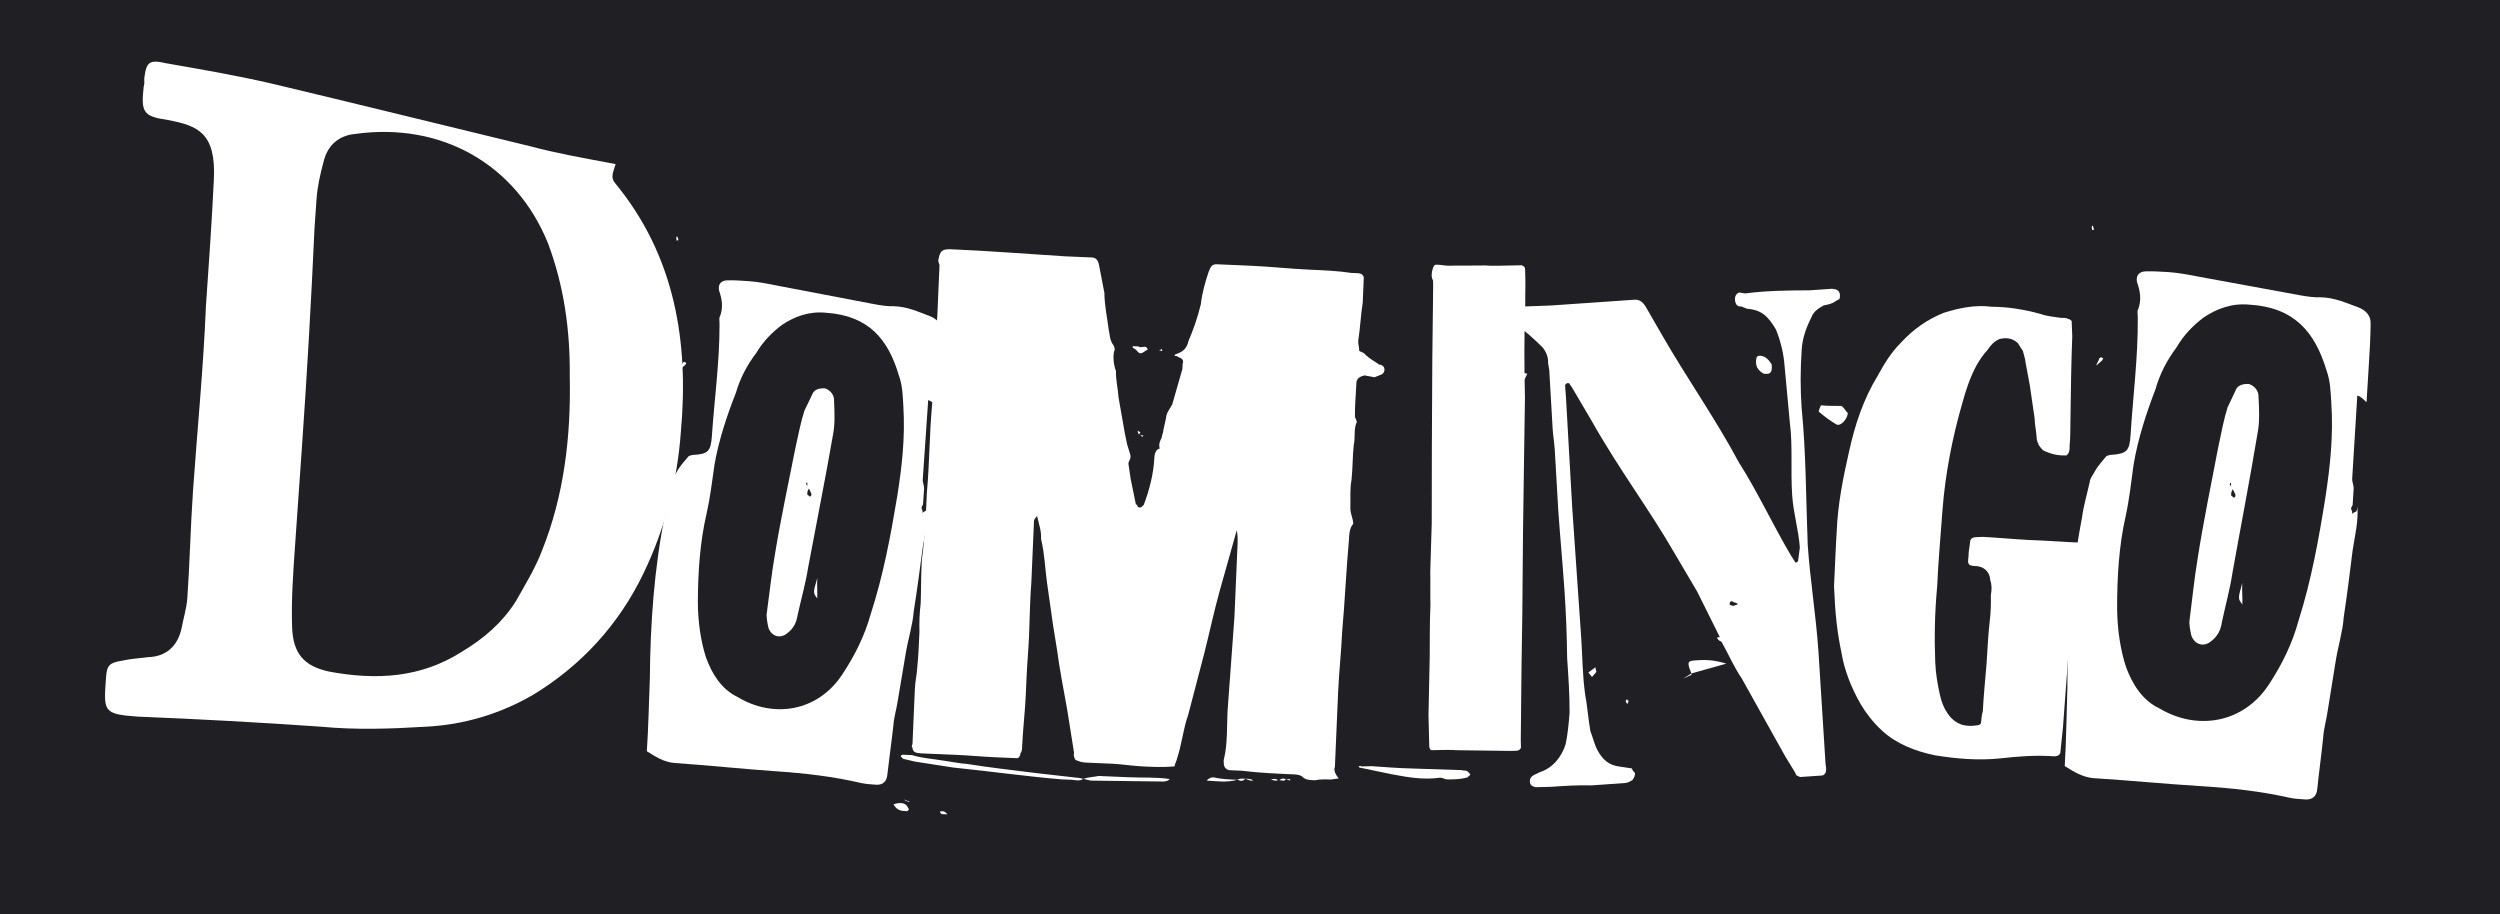
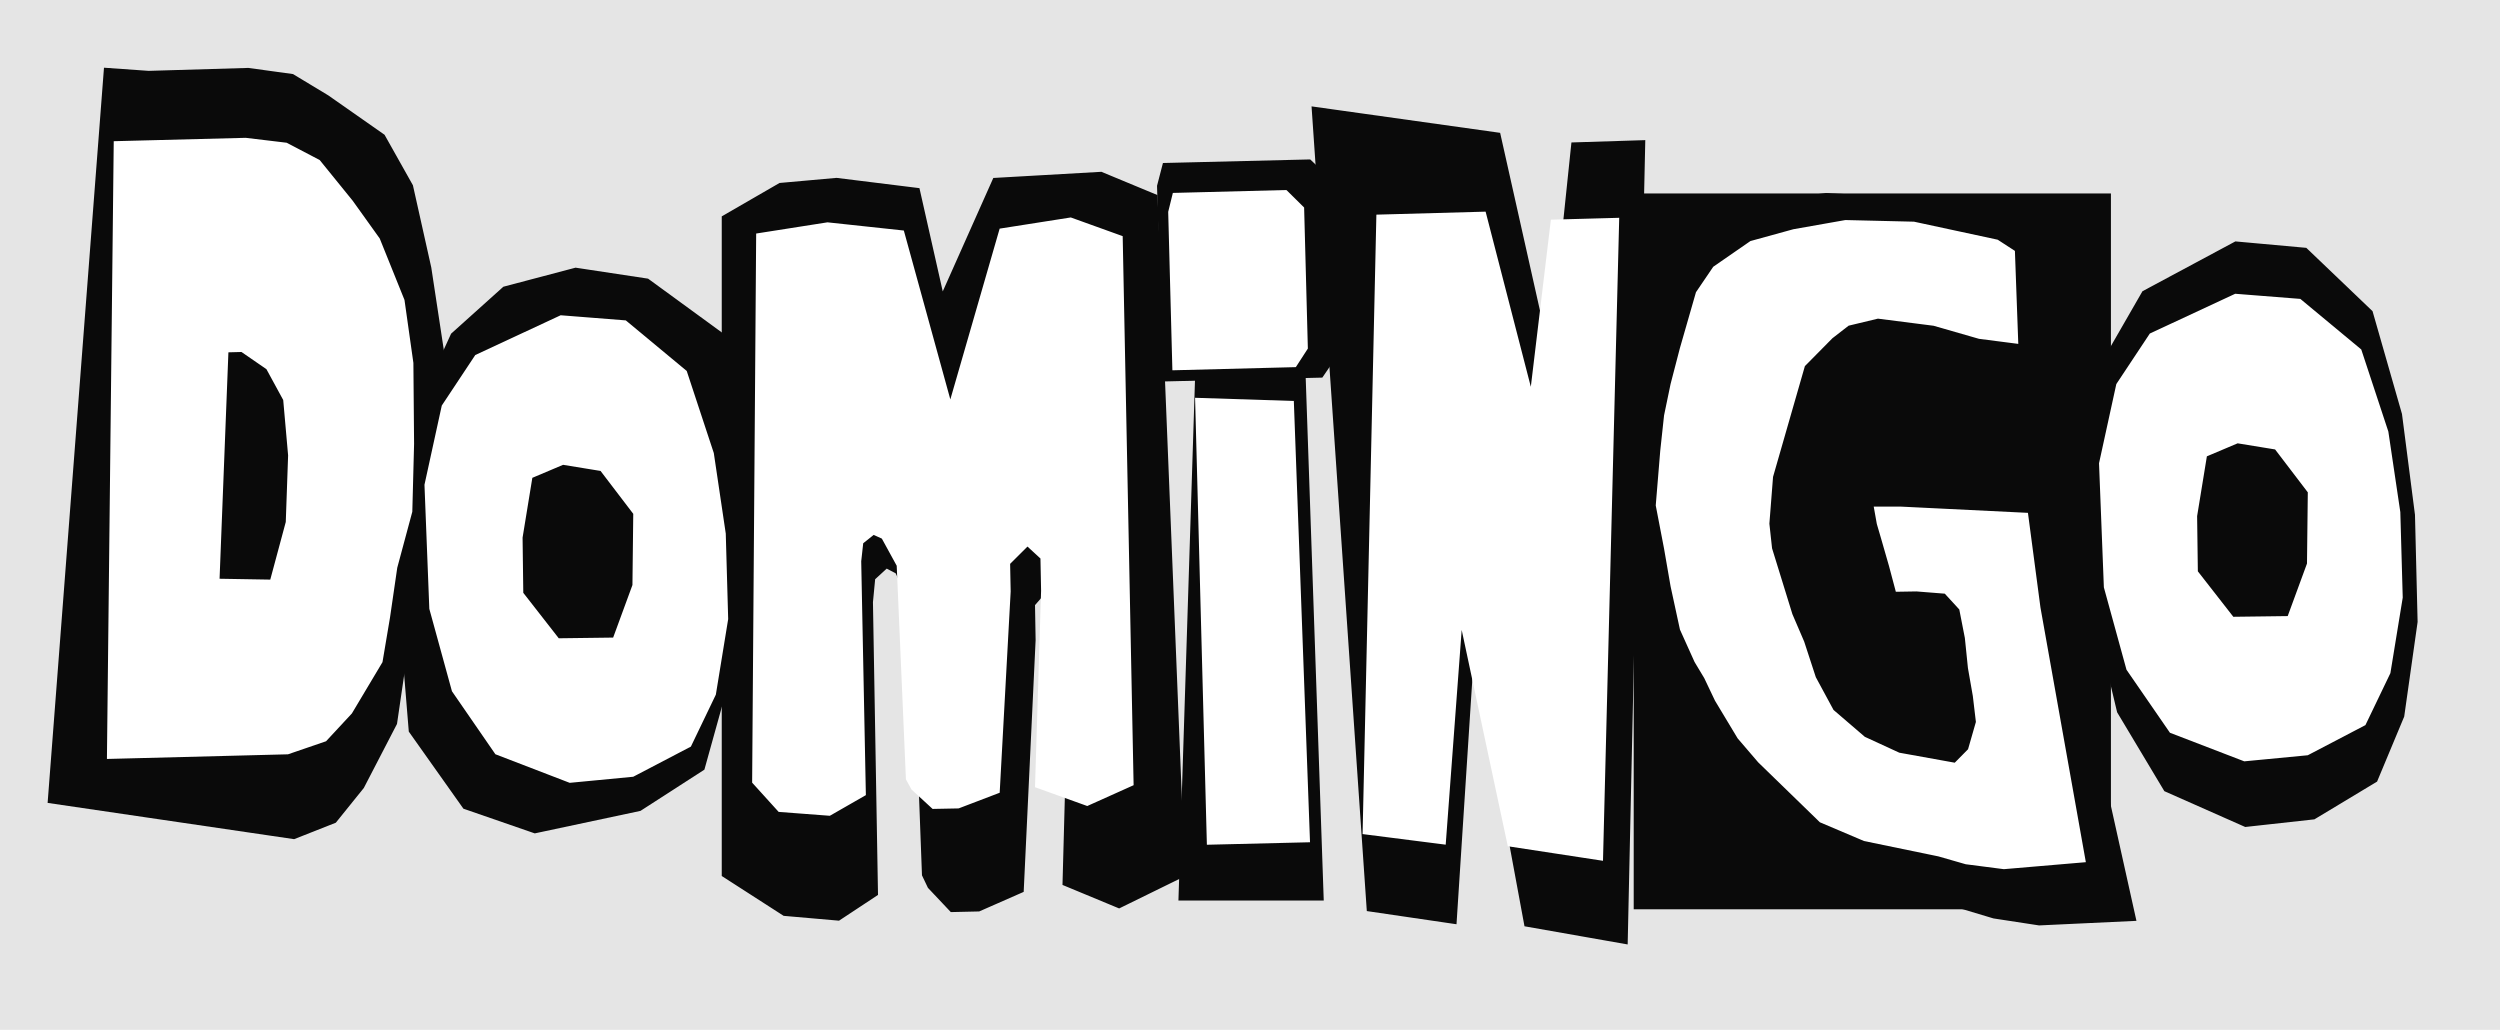
- <svg xmlns="http://www.w3.org/2000/svg" width="821" height="300" viewBox="0 0 821 300" fill="none">
-   <rect width="821" height="300" fill="#E5E5E5" />
-   <g id="8 Â· DÃ­as de la semana">
-     <path d="M-80 -2560C-80 -2561.1 -79.105 -2562 -78 -2562H2596.2C2597.3 -2562 2598.2 -2561.1 2598.2 -2560V378C2598.2 379.105 2597.3 380 2596.2 380H-78C-79.105 380 -80 379.104 -80 378V-2560Z" fill="#1F1F24" />
-     <path d="M-78 -2562V-2561H2596.2V-2562V-2563H-78V-2562ZM2598.2 -2560H2597.2V378H2598.2H2599.2V-2560H2598.2ZM2596.2 380V379H-78V380V381H2596.2V380ZM-80 378H-79V-2560H-80H-81V378H-80ZM-78 380V379C-78.552 379 -79 378.552 -79 378H-80H-81C-81 379.657 -79.657 381 -78 381V380ZM2598.2 378H2597.2C2597.2 378.552 2596.75 379 2596.2 379V380V381C2597.85 381 2599.2 379.657 2599.2 378H2598.2ZM2596.2 -2562V-2561C2596.75 -2561 2597.2 -2560.55 2597.2 -2560H2598.2H2599.2C2599.2 -2561.66 2597.85 -2563 2596.2 -2563V-2562ZM-78 -2562V-2563C-79.657 -2563 -81 -2561.66 -81 -2560H-80H-79C-79 -2560.55 -78.552 -2561 -78 -2561V-2562Z" fill="black" fill-opacity="0.1" />
-     <g id="dia/es/domingo">
-       <path id="D" d="M54.618 20.786C49.014 19.495 48.056 20.327 47.383 25.675C47.32 26.57 47.556 27.486 47.195 28.36C46.313 36.69 46.805 38.223 55.115 39.404C64.874 41.285 71.013 43.513 70.227 59.044C69.566 72.785 68.585 86.804 67.626 100.525C66.804 120.849 64.789 141.09 63.392 161.074C62.558 173.005 62.341 184.679 61.527 196.312C61.277 199.891 60.132 203.407 59.625 206.369C58.313 212.272 54.483 215.601 48.775 215.801C45.75 216.189 43.045 216.3 40 216.986C36.059 217.61 35.102 218.442 34.831 222.32C34.038 233.654 33.678 234.528 45.31 235.341C65.634 236.163 85.639 237.262 105.325 238.639C116.937 239.751 128.355 239.35 139.793 238.651C152.425 238.036 164.371 234.375 174.992 228.224C190.954 218.55 203.29 205.026 211.36 188.206C218.368 173.709 222.477 157.811 223.603 141.704C226.265 112.217 221.642 84.019 202.029 60.168C200.365 58.253 201.385 56.526 202.169 53.883C192.111 51.981 183.226 50.461 174.105 48.024C146.102 41.27 117.525 34.177 88.926 27.381C77.717 24.799 66.168 22.793 54.618 20.786ZM116.538 43.999C144.993 39.994 169.491 53.996 179.968 79.906C185.272 94.064 187.254 108.59 187.106 123.566C187.54 143.079 185.268 162.702 178.01 180.778C175.803 186.618 172.424 192.077 169.343 197.556C164.965 204.444 158.902 209.715 151.708 214.007C138.214 222.655 123.474 223.423 108.089 220.549C99.821 218.771 96.214 214.623 95.924 205.91C95.635 197.198 96.239 188.548 96.886 179.302L99.138 147.088C100.828 122.928 102.198 99.046 103.291 74.844L103.959 65.299C104.23 61.422 105.118 57.288 106.326 52.876C107.575 47.868 111.107 44.518 116.538 43.999Z" fill="white" />
-       <path id="O" d="M222.296 77.53C222.266 77.96 222.051 77.946 222.051 77.946C222.036 78.161 222.222 78.606 222.192 79.036C222.192 79.036 222.637 78.85 222.852 78.865C222.652 78.635 222.696 77.99 222.296 77.53ZM245.915 92.332C243.549 92.17 240.968 91.993 238.802 92.06C236.637 92.128 235.673 93.574 236.186 95.554C237.084 98.209 237.552 100.834 236.485 103.786C236.011 104.402 236.353 105.722 236.294 106.582C236.313 118.901 234.612 131.101 233.786 143.145C233.431 148.307 232.512 149.109 227.521 149.414C227.091 149.385 226.416 149.771 226.201 149.756C224.793 151.388 223.384 153.02 222.65 154.267C221.902 155.728 220.968 156.744 220.894 157.82C219.969 161.862 218.857 165.459 218.406 168.886C214.801 186.79 213.547 205.071 213.413 222.782C213.067 230.969 212.966 238.742 212.42 246.699C215.113 248.397 218.006 250.324 221.663 250.575C232.631 251.327 243.786 252.524 254.755 253.277C264.433 253.941 273.652 255.005 282.797 257.145C284.288 257.464 286.009 257.582 287.729 257.7C289.665 257.832 291.244 256.86 291.421 254.279C291.991 249.132 292.804 243.57 293.388 238.208C293.565 235.627 294.402 232.875 294.794 230.309L297.347 215.141C298.117 210.224 299.761 205.151 300.057 200.849C301.189 193.796 302.106 186.728 303.008 179.875C303.763 175.173 304.933 170.715 304.597 166.154L304.612 165.939C304.583 166.369 304.538 167.015 304.279 167.645C303.834 167.831 303.389 168.016 302.929 168.417C302.974 167.772 302.988 167.556 302.603 166.882C302.647 166.237 303.107 165.836 303.121 165.621C303.254 163.685 303.357 162.18 303.49 160.244L303.461 160.674C303.549 159.384 302.963 158.479 303.037 157.404L304.822 131.379C306.298 131.913 306.884 132.817 307.7 133.521L308.526 121.477C308.807 117.391 309.072 113.519 309.152 109.203C309.329 106.622 307.942 104.798 305.205 103.746C301.622 102.42 297.854 100.649 293.538 100.569C291.587 100.651 289.236 100.274 287.315 99.926L255.534 93.856C252.337 93.205 248.926 92.538 245.915 92.332ZM271.349 102.72C285.329 103.679 291.71 111.464 295.215 123.373C296.484 126.918 296.463 130.374 296.672 133.629C297.269 143.826 296.19 153.26 294.666 162.88C292.461 176.126 290.07 188.928 285.958 201.611C283.951 208.82 280.698 215.296 276.599 221.497C268.401 233.9 253.784 235.923 242.168 228.86C236.939 226.34 233.822 221.372 231.825 215.833C230.043 210.309 229.195 203.768 229.178 197.716C229.211 187.778 229.89 177.885 232.03 168.74C233.274 163.207 233.843 158.06 234.657 152.497C236.063 144.598 238.53 136.988 241.671 128.992C243.086 124.119 245.317 119.95 248.408 115.841C250.609 112.102 253.626 109.068 256.814 106.693C260.892 103.948 265.772 102.122 271.349 102.72ZM224.855 118.979C224.884 118.549 224.195 119.15 224.195 119.15C223.921 119.995 223.446 120.611 223.172 121.457L225.011 119.854C225.485 119.238 225.5 119.023 224.855 118.979ZM270.943 127.543C269.007 127.41 267.242 127.937 266.694 129.628L264.174 134.858C263.078 138.24 262.108 142.927 261.153 147.4C258.836 159.126 256.304 170.837 254.432 182.377C253.359 188.57 252.716 194.793 251.858 201.001C251.54 202.491 252.038 204.686 252.364 206.221C253.463 209.106 256.23 209.728 258.283 208.14C260.552 206.567 261.56 204.475 261.952 201.909C263.196 196.376 264.625 191.288 265.395 186.371C268.133 171.648 271.072 157.156 273.581 142.634C274.233 139.437 274.083 135.321 273.903 131.635C274.036 129.7 272.634 128.091 270.943 127.543ZM264.688 158.879C264.947 158.248 265.162 158.263 265.118 158.908C265.074 159.553 265.059 159.769 265.259 159.998C265.059 159.769 265.074 159.553 264.888 159.109C264.673 159.094 264.688 158.879 264.688 158.879ZM266.417 162.023C266.602 162.468 266.343 163.098 265.913 163.068L265.097 162.364C265.156 161.504 265.185 161.074 265.66 160.458L266.417 162.023ZM268.4 189.818C266.985 194.691 266.985 194.691 268.373 196.515C268.491 194.794 268.237 192.184 268.4 189.818Z" fill="white" />
-       <path id="M" d="M452.961 119.747C451.6 118.752 449.994 117.981 448.419 116.509C447.982 115.788 447.281 115.758 446.366 115.25C446.417 114.082 445.99 113.127 446.04 111.959C446.688 107.773 446.869 103.568 447.517 99.382L447.859 91.438C447.91 90.27 446.995 89.762 445.827 89.712L443.724 89.621C439.538 88.973 434.865 88.772 430.893 88.601C423.65 88.29 417.362 87.551 410.352 87.249L399.838 86.797C398.203 86.726 397.715 87.174 396.924 89.246C395.848 92.477 394.753 96.175 394.358 99.904C393.223 104.536 391.894 108.225 390.331 111.903C389.753 114.453 388.534 115.571 385.924 116.395L385.67 116.852C386.371 116.882 386.371 116.882 387.286 117.39C387.977 117.653 388.891 118.161 388.364 119.543L388.293 121.178L384.987 132.74C384.469 133.888 382.997 135.463 382.916 137.333L382.045 141.274C382.004 142.209 381.497 143.124 381.467 143.824C380.959 144.739 380.442 145.887 380.849 147.309C379.67 147.492 379.143 148.874 379.072 150.51C378.861 155.416 377.452 160.974 375.605 165.81L375.117 166.257C374.62 166.938 373.695 166.664 373.482 166.187C373.502 165.72 373.502 165.72 373.035 165.699L371.294 157.198L370.57 152.251C370.611 151.316 371.575 150.655 371.168 149.233L370.141 145.912L369.367 142.133L367.3 130.34C367.177 127.76 366.373 124.682 366.493 121.879C365.649 119.736 365.526 117.155 365.83 115.53C366.338 114.615 365.901 113.894 365.687 113.417C364.356 111.721 364.446 109.618 364.049 107.963C363.529 103.727 362.735 100.416 362.683 96.2L360.962 87.231C360.585 85.108 359.671 84.6 358.502 84.55L349.624 84.168C337.484 83.411 325.121 82.411 312.503 81.868C309.232 81.728 308.735 82.408 308.137 85.426C308.097 86.36 308.554 86.614 308.534 87.081L307.81 103.904C307.72 106.007 307.162 108.09 307.071 110.193C306.75 117.669 306.895 125.166 306.086 133.09C305.206 142.65 305.262 152.249 304.382 161.809C304.05 169.519 303.749 176.529 302.736 183.742L302.615 186.546C302.434 190.751 302.507 194.5 302.346 198.238C301.982 201.266 301.861 204.069 301.944 207.584C301.773 211.556 301.602 215.528 301.198 219.49C301.107 221.593 300.549 223.676 300.439 226.246L299.665 244.237C299.645 244.704 299.157 245.151 299.614 245.405C299.594 245.872 300.021 246.827 300.255 246.837C300.702 247.325 302.104 247.385 302.338 247.395L314.488 247.918C318.226 248.079 322.889 248.513 326.627 248.674L333.87 248.986C334.571 249.016 335.069 248.335 335.109 247.401C335.607 246.72 335.627 246.253 335.687 244.851C335.918 239.477 336.637 233.656 336.888 227.814L337.119 222.44C337.3 218.235 337.755 213.105 337.926 209.132C338.198 202.824 338.205 197.206 338.7 191.141L339.565 171.048C339.585 170.58 340.072 170.133 340.57 169.452C341.364 172.764 341.994 174.429 341.884 176.999C343.075 181.966 343.127 186.182 343.841 191.363L345.818 205.259L347.111 213.273C347.998 219.865 349.149 225.767 350.472 233.081L352.683 246.986L352.633 248.155C353.04 249.577 353.04 249.577 353.964 249.851C355.112 250.368 356.047 250.408 357.215 250.459L365.159 250.8C368.43 250.941 372.149 251.569 375.887 251.73C378.925 251.861 382.196 252.002 385.721 251.685C385.751 250.984 386.512 249.613 386.532 249.145C388.145 244.299 388.6 239.169 390.193 234.79L395.517 214.42C397.21 207.704 398.68 200.745 400.617 193.806L406.145 174.147C406.532 176.036 406.461 177.671 406.391 179.307L405.386 202.672L403.114 233.707C402.903 238.614 403.119 244.475 401.983 249.108C401.719 249.799 401.933 250.276 401.913 250.743C401.862 251.912 402.757 252.886 403.925 252.937L407.663 253.098C413.718 253.826 419.092 254.058 424.933 254.309C425.401 254.329 426.569 254.379 427.483 254.887C428.601 256.105 429.77 256.156 431.872 256.246C433.528 255.849 435.397 255.93 437.033 256L439.623 255.643C438.739 254.435 437.854 253.226 438.382 251.845L438.493 249.274L439.438 227.311C439.709 221.003 440.488 213.78 440.75 207.705C441.649 197.678 442.102 187.164 443.001 177.137C443.072 175.501 443.162 173.399 444.391 172.047C444.461 170.411 443.363 168.726 443.454 166.623C443.574 163.819 443.238 160.761 443.846 157.51C444.24 153.782 444.157 150.267 444.572 146.072C445.14 143.755 444.529 141.622 445.341 139.082C445.828 138.635 445.391 137.914 444.964 136.959C444.891 133.211 445.266 129.95 445.447 125.744C445.507 124.342 446.472 123.682 448.127 123.285L451.378 123.893L453.522 123.049C455.187 122.418 455.064 119.838 452.961 119.747ZM376.385 115.048C376.385 115.048 376.852 115.068 376.862 114.834C376.882 114.367 376.435 113.88 375.968 113.859C375.734 113.849 374.312 114.256 373.865 113.769L371.996 113.689L371.975 114.156L373.114 114.907C374.221 116.359 374.689 116.379 376.385 115.048ZM381.525 115.269L381.769 115.045C381.535 115.035 381.555 114.568 381.555 114.568C381.555 114.568 381.068 115.015 380.6 114.995L381.525 115.269ZM374.528 141.887C374.528 141.887 374.06 141.867 373.613 141.38C373.573 142.314 374.04 142.334 374.02 142.802L374.528 141.887ZM374.487 142.822L375.158 143.553C375.178 143.086 375.645 143.106 375.645 143.106L374.487 142.822ZM341.146 253.981C332.765 252.918 325.308 252.129 317.404 250.852C315.302 250.762 312.752 250.184 310.191 249.84C306.473 249.212 303.202 249.071 299.504 247.975L296.466 247.845C296.233 247.835 295.745 248.282 295.745 248.282C296.193 248.769 296.406 249.247 296.873 249.267L300.582 250.128L313.138 252.073C325.258 253.297 336.89 254.968 348.553 255.938L351.824 256.079C353.226 256.139 354.374 256.657 355.816 255.782C355.348 255.762 354.891 255.508 354.424 255.488L341.146 253.981ZM420.17 256.211C421.105 256.251 421.785 256.748 422.293 255.834C421.826 255.814 421.145 255.316 420.17 256.211ZM422.293 255.834L423.675 256.361L423.695 255.894L422.293 255.834ZM417.366 256.09C418.067 256.12 418.982 256.628 419.703 256.191C419.022 255.693 418.087 255.653 417.366 256.09ZM396.287 256.353C399.558 256.494 402.576 257.092 406.364 256.085C403.561 255.964 400.991 255.854 398.441 255.276C397.74 255.245 396.785 255.673 396.287 256.353ZM408.955 255.728C408.02 255.688 406.852 255.638 406.364 256.085C407.289 256.359 407.97 256.856 408.955 255.728ZM411.505 256.306C411.058 255.819 410.123 255.778 408.955 255.728C410.103 256.246 411.027 256.519 411.505 256.306ZM360.773 254.825C359.117 255.222 357.481 255.152 355.816 255.782L358.132 256.35L381.294 256.645C381.995 256.675 383.396 256.735 384.138 255.831C379.718 255.172 375.493 255.459 370.352 255.237L360.773 254.825ZM298.373 263.376L298.85 263.163L298.383 263.142C297.916 263.122 297.702 262.645 296.768 262.605L298.373 263.376ZM298.283 265.479C297.652 263.813 296.27 263.286 293.426 264.1C294.504 266.253 296.139 266.323 297.775 266.393C298.242 266.414 298.75 265.499 298.283 265.479ZM308.777 266.399L308.757 266.866C309.204 267.353 309.204 267.353 309.437 267.363L310.839 267.424C311.307 267.444 310.859 266.956 309.945 266.449L308.777 266.399Z" fill="white" />
-       <path id="I" d="M471.57 86.926C471.137 86.937 470.715 87.38 470.519 88.252C470.118 89.561 469.933 90.865 470.615 92.148L470.652 93.663L470.373 117.71L470.221 146.953L470.179 171.861L469.699 187.683C469.784 191.146 469.657 194.831 469.758 198.944C469.462 204.582 469.6 210.21 469.516 215.627L469.12 234.912L469.364 244.869C469.385 245.735 469.617 246.379 470.266 246.363L471.349 246.337C473.73 246.279 476.111 246.22 478.713 246.373L496.046 246.6L497.994 246.552C498.86 246.531 499.493 245.866 499.482 245.433L499.424 243.052L499.677 217.922L499.93 201.672L500.15 175.244L500.466 152.711L500.793 130.612C500.544 120.439 500.512 110.26 500.902 99.638C500.839 97.041 500.992 94.438 500.929 91.84L500.849 88.594C500.828 87.728 500.606 87.517 499.73 87.105L498.215 87.142C493.669 87.253 488.907 87.369 488.036 87.174C484.14 87.269 479.806 87.158 475.693 87.259C474.611 87.285 473.085 86.889 471.57 86.926ZM447.006 251.696C446.779 251.269 446.356 251.712 446.14 251.717C446.362 251.929 446.367 252.145 446.8 252.134L457.031 254.267C462.253 255.222 467.258 256.183 472.87 255.396C472.87 255.396 473.302 255.386 473.957 255.586C474.617 256.003 475.483 255.982 476.349 255.961C478.08 255.919 479.595 255.882 481.533 255.401C481.966 255.39 482.177 255.169 482.383 254.731C482.816 254.72 482.811 254.504 482.805 254.287C482.135 253.437 481.908 253.009 480.609 253.041C479.954 252.841 479.089 252.862 478.656 252.872L463.699 252.371C459.365 252.261 454.809 251.939 450.469 251.612L447.006 251.696Z" fill="white" />
-       <path id="N" d="M509.301 100.326L495.629 100.828C494.529 100.904 493.679 101.405 493.535 102.521C493.187 103.871 493.703 104.941 494.864 105.745L496.859 105.828C500.107 108.036 503.4 110.903 506.723 114.211C507.71 115.69 508.461 116.965 508.393 119.18L508.78 121.585L509.883 140.743C510.05 143.163 510.422 145.348 510.589 147.769L511.722 167.366C512.33 176.168 513.158 184.953 513.75 193.534C514.282 201.235 514.549 208.292 514.656 216.243C515.051 221.964 515.492 228.344 515.447 234.096C515.22 237.206 514.833 241.212 514.166 244.354C512.899 248.421 510.062 252.154 505.738 253.558L503.598 254.59C502.748 255.091 502.354 255.781 502.415 256.661C502.491 257.762 502.961 258.171 504.312 258.52L509.388 258.391C513.568 258.102 518.189 257.783 522.62 257.919L533.181 257.189C533.841 257.143 534.721 257.083 535.776 256.347C536.216 256.316 537.005 254.935 536.929 253.835C536.458 253.425 535.972 252.796 535.942 252.356L531.921 251.749C528.355 251.332 526.238 249.489 524.454 246.075C523.688 244.58 523.081 242.19 522.269 240.036C521.524 235.665 521.236 231.485 520.552 227.995C519.641 221.204 519.686 215.453 519.276 209.513L516.312 166.607L514.29 130.932L513.97 126.312C514.411 126.281 514.38 125.841 514.6 125.826C515.04 125.796 515.48 125.765 515.511 126.205L516.247 127.26L522.507 137.881C531.584 154.056 541.547 167.075 550.342 182.385L557.354 194.281L564.799 209.242L563.919 209.303C563.964 209.963 564.435 210.372 565.345 210.752C567.614 214.795 569.459 219.09 571.917 222.678L586.298 248.435L589.538 253.738C589.834 254.823 590.274 254.793 591.185 255.172L598.446 254.67C598.886 254.64 599.72 253.919 599.66 253.039C599.819 252.144 599.553 251.499 599.523 251.059L597.189 214.079C596.338 201.757 594.463 190.612 593.657 178.95C593.064 163.958 593.146 149.14 591.657 133.989C591.216 127.608 591.231 121.417 591.67 114.975C591.852 111.204 593.149 107.578 594.901 104.14C595.454 102.555 596.919 101.348 598.838 100.331C599.923 100.035 601.463 99.929 602.723 98.957C603.352 98.472 604.232 98.411 604.187 97.751C604.49 95.74 603.549 94.921 601.554 94.838L594.293 95.339C587.442 95.37 580.15 95.432 573.14 96.358L571.129 96.055C569.839 96.586 569.695 97.702 569.771 98.802C570.083 100.107 570.568 100.736 571.888 100.645L573.709 101.404C578.596 101.729 580.743 104.013 583.247 108.262C584.856 112.351 585.79 116.266 586.079 120.446L587.795 138.898C588.768 146.569 587.995 154.581 588.557 162.722C588.967 168.663 590.667 174.072 591.063 179.793L590.486 184.254C590.486 184.254 590.077 184.725 589.857 184.74C589.857 184.74 589.417 184.77 589.386 184.33L588.149 182.426C582.139 172.229 577.199 161.517 570.999 151.776C563.38 137.49 553.826 124.001 545.782 109.965L540.508 100.823C539.506 99.124 538.345 98.32 536.805 98.426L509.301 100.326ZM501.565 122.747C497.498 121.481 495.275 124.508 491.831 125.851C491.201 126.337 491.308 127.877 491.338 128.317C491.444 129.857 492.59 130.442 493.781 131.686C494.252 132.095 496.202 131.519 496.611 131.048C498.424 128.491 500.222 125.714 501.565 122.747ZM577.649 116.828C577.209 116.859 576.799 117.329 576.814 117.549C576.321 120.015 577.088 121.509 579.159 122.693C580.055 122.852 580.715 122.806 581.14 122.556C581.989 122.055 581.898 120.735 581.822 119.635C580.836 118.156 579.629 116.691 577.649 116.828ZM598.007 133.108C598.007 133.108 597.234 134.709 597.264 135.149C599.381 136.992 600.777 138.001 603.084 139.39C604.685 140.163 606.907 137.136 606.801 135.596C605.86 134.776 605.564 133.691 604.654 133.312C602.658 133.229 600.458 133.381 598.007 133.108ZM569.54 197.86C569.98 197.83 570.67 198.225 570.685 198.445L569.176 198.991L568.045 198.627C568 197.967 568.144 196.852 569.54 197.86ZM524.247 220.665L523.92 219.14L521.606 220.848L522.813 222.312L524.247 220.665ZM556.704 216.876C554.284 217.043 553.859 217.293 555.453 221.162L566.947 217.937C562.205 216.496 559.345 216.693 556.704 216.876ZM555.483 221.602L555.453 221.162L552.699 222.9L555.483 221.602ZM534.377 229.693C534.377 229.693 533.716 229.738 533.967 230.163C533.747 230.178 534.013 230.823 534.483 231.233C534.453 230.793 534.877 230.543 534.847 230.103C534.847 230.103 534.407 230.133 534.377 229.693Z" fill="white" />
-       <path id="G" d="M654.017 100.734C648.761 100.026 643.349 101.143 638.407 102.696C632.811 104.957 628.384 108.081 624.237 112.559C621.172 115.632 618.814 119.359 616.692 123.305C611.986 130.987 609.13 139.507 607.199 148.447C605.251 156.932 603.539 165.636 603.189 174.287C602.76 180.896 602.567 187.723 602.296 192.507C602.635 201.359 603.332 207.698 604.72 214.237C605.618 219.885 607.887 225.709 611.055 231.27C612.757 234.16 615.149 237.251 617.977 239.87C622.691 244.236 628.924 246.725 635.567 248.062C642.429 249.162 649.5 249.801 656.747 249.068C662.858 248.38 668.524 247.935 674.678 248.381C675.813 248.338 676.704 247.849 676.66 246.714L677.491 238.726L680.491 198.376C680.849 195.861 680.989 193.583 682.037 191.27C682.875 189.419 683.967 188.24 685.783 188.171C688.943 187.595 688.943 187.595 689.066 184.863L689.022 183.728C689.721 178.245 690.193 178.682 684.038 178.236C678.119 178.008 672.418 177.544 666.272 177.325C661.261 177.063 656.241 176.573 651.23 176.311L648.96 176.398C647.826 176.441 646.935 176.93 646.978 178.065C646.812 179.662 646.419 181.269 646.472 182.631C646.122 185.372 646.139 185.826 649.326 185.931C652.067 186.281 653.507 188.271 653.594 190.541C654.1 191.886 654.161 193.474 653.786 195.535C653.881 198.032 653.776 201.218 653.427 203.959C652.92 208.525 652.657 213.536 652.377 218.093C651.905 223.567 651.415 228.587 651.153 233.598C650.742 234.75 650.786 235.885 650.602 237.029C650.628 237.71 650.192 238.181 649.057 238.224C645.215 238.826 641.994 237.813 639.585 234.268C638.381 232.496 637.63 230.706 637.08 228.227C636.26 224.621 635.667 221.007 635.528 217.375C635.215 209.204 635.364 201.242 636.169 192.573C636.528 184.148 637.341 175.706 637.927 167.273C638.845 155.645 641.117 143.737 644.532 132.013C645.527 128.338 646.951 123.964 649.073 120.018C650.138 118.159 651.212 116.526 652.74 114.877C653.814 113.244 654.906 112.066 656.696 111.315C659.175 110.766 661.008 111.15 662.658 112.678L664.351 115.341C664.631 116.694 665.128 117.812 665.171 118.947L666.602 126.621L668.146 137.245C668.242 139.742 668.783 141.995 668.87 144.265C669.123 144.937 669.157 145.845 670.109 146.945C670.345 147.163 670.833 148.054 671.75 148.246C674.063 149.294 676.351 149.661 678.62 149.574L679.275 148.867C679.694 147.941 679.668 147.261 679.642 146.58C679.974 143.384 679.861 140.434 679.949 136.793C680.073 128.15 680.187 119.28 680.529 110.402L680.338 105.408C679.866 104.972 679.631 104.753 679.177 104.771C678.705 104.334 677.57 104.378 676.889 104.404C674.602 104.037 672.324 103.897 670.019 103.076C664.964 101.678 659.473 100.752 654.017 100.734Z" fill="white" />
-       <path id="O_2" d="M687.138 73.997C687.11 74.449 686.884 74.435 686.884 74.435C686.871 74.661 687.069 75.126 687.041 75.578C687.041 75.578 687.506 75.38 687.732 75.394C687.52 75.154 687.562 74.477 687.138 73.997ZM712.032 89.349C709.548 89.197 706.839 89.03 704.567 89.118C702.296 89.205 701.296 90.73 701.848 92.803C702.811 95.582 703.322 98.333 702.225 101.439C701.732 102.088 702.1 103.471 702.045 104.374C702.159 117.299 700.466 130.113 699.69 142.756C699.358 148.175 698.399 149.023 693.165 149.382C692.713 149.354 692.008 149.764 691.782 149.75C690.317 151.473 688.851 153.196 688.091 154.51C687.317 156.048 686.344 157.122 686.275 158.251C685.335 162.499 684.196 166.282 683.749 169.881C680.102 188.694 678.924 207.885 678.917 226.469C678.617 235.062 678.57 243.218 678.057 251.572C680.895 253.332 683.945 255.333 687.784 255.568C699.299 256.274 711.011 257.446 722.526 258.153C732.686 258.776 742.367 259.823 751.979 261.999C753.546 262.322 755.352 262.433 757.158 262.543C759.19 262.668 760.84 261.636 761.006 258.927C761.564 253.522 762.376 247.679 762.948 242.049C763.114 239.339 763.972 236.446 764.364 233.75L766.927 217.817C767.698 212.651 769.385 207.316 769.662 202.8C770.796 195.391 771.705 187.968 772.6 180.771C773.356 175.831 774.55 171.145 774.163 166.362L774.177 166.136C774.15 166.588 774.108 167.265 773.841 167.929C773.375 168.127 772.91 168.325 772.431 168.749C772.472 168.072 772.486 167.846 772.076 167.141C772.118 166.463 772.597 166.039 772.611 165.814C772.735 163.782 772.832 162.201 772.957 160.169L772.929 160.621C773.012 159.266 772.39 158.321 772.46 157.192L774.136 129.873C775.688 130.422 776.31 131.366 777.172 132.099L777.948 119.455C778.211 115.165 778.46 111.101 778.511 106.572C778.678 103.862 777.208 101.959 774.328 100.876C770.559 99.512 766.592 97.682 762.063 97.631C760.017 97.732 757.547 97.354 755.529 97.003L722.137 90.875C718.778 90.216 715.193 89.543 712.032 89.349ZM738.797 100.056C753.473 100.956 760.227 109.076 763.995 121.545C765.354 125.255 765.358 128.881 765.602 132.296C766.305 142.99 765.244 152.897 763.718 163.002C761.504 176.917 759.093 190.367 754.875 203.706C752.824 211.286 749.459 218.105 745.205 224.643C736.698 237.719 721.377 239.952 709.135 232.628C703.628 230.024 700.321 224.835 698.183 219.039C696.272 213.256 695.333 206.399 695.269 200.049C695.229 189.622 695.866 179.236 698.042 169.624C699.305 163.81 699.864 158.405 700.675 152.562C702.091 144.264 704.621 136.26 707.857 127.847C709.305 122.723 711.614 118.332 714.826 113.996C717.107 110.057 720.25 106.85 723.577 104.335C727.835 101.423 732.941 99.47 738.797 100.056ZM690.137 117.468C690.165 117.016 689.446 117.652 689.446 117.652C689.164 118.541 688.671 119.191 688.39 120.08L690.307 118.385C690.8 117.735 690.814 117.509 690.137 117.468ZM738.559 126.104C736.527 125.979 734.679 126.546 734.117 128.324L731.513 133.83C730.388 137.388 729.406 142.313 728.438 147.013C726.096 159.334 723.528 171.641 721.651 183.764C720.572 190.27 719.944 196.804 719.091 203.324C718.768 204.891 719.307 207.19 719.662 208.798C720.836 211.816 723.744 212.448 725.887 210.766C728.255 209.099 729.297 206.896 729.689 204.201C730.952 198.386 732.413 193.036 733.184 187.871C735.946 172.403 738.919 157.175 741.442 141.918C742.101 138.559 741.913 134.242 741.697 130.376C741.821 128.344 740.338 126.666 738.559 126.104ZM732.233 159.031C732.501 158.367 732.726 158.381 732.685 159.058C732.643 159.736 732.629 159.961 732.841 160.201C732.629 159.961 732.643 159.736 732.445 159.27C732.219 159.256 732.233 159.031 732.233 159.031ZM734.071 162.316C734.269 162.782 734.002 163.445 733.551 163.417L732.689 162.685C732.744 161.782 732.772 161.33 733.265 160.68L734.071 162.316ZM736.362 191.466C734.915 196.589 734.915 196.589 736.385 198.492C736.495 196.686 736.21 193.949 736.362 191.466Z" fill="white" />
+ <svg xmlns="http://www.w3.org/2000/svg" width="1163" height="479" viewBox="0 0 1163 479" fill="none">
+   <rect width="1163" height="479" fill="#E5E5E5" />
+   <g id="dia/es/domingo">
+     <g id="Group 41">
+       <rect id="Rectangle 1" x="760" y="90" width="222" height="333" fill="#0A0A0A" />
+       <path id="Vector 94" fill-rule="evenodd" clip-rule="evenodd" d="M49.754 33.096L23.754 372.227L136.65 388.839L155.308 381.468L167.981 365.748L183.237 336.311L186.992 310.623L190.67 281.528L198.268 248.991L199.159 209.662L205.254 164.822L199.159 124.727L190.67 86.727L177.754 63.727L151.952 45.66L135.798 35.906L115.458 33.096L69.146 34.463L49.754 33.096Z" fill="#0A0A0A" stroke="#0A0A0A" stroke-width="3" />
+       <path id="Vector 95" d="M336.754 101.227L362.948 86.091L389.142 83.753L426.907 88.429L438.254 138.724L462.754 83.753L512.196 80.933L537.501 91.435L550.254 406.969L520.593 421.511L495.288 411.009L498.349 297.349L498.158 286.271L498.014 277.963L495.455 275.251L490.337 269.828L485.41 275.481L480.483 281.135L480.626 289.443L480.77 297.752L475.245 414.239L455.299 423.008L442.742 423.295L432.505 412.448L429.898 406.967L425.234 282.401L422.627 276.92L420.02 271.439L417.413 265.958L412.342 263.303L406.16 268.986L405.096 280.092L407.44 415.793L390.052 427.273L364.891 425.079L336.754 406.969L336.754 101.227Z" fill="#0A0A0A" stroke="#0A0A0A" stroke-width="2" />
+       <path id="Vector 96" d="M637.254 422.524L611.754 51.227L696.628 63.137L721.361 173.491L732.382 67.728L763.854 66.734L755.73 437.577L710.48 429.609L684.989 291.903L676.173 428.241L637.254 422.524Z" fill="#0A0A0A" stroke="#0A0A0A" stroke-width="3" />
+       <g id="Vector 97">
+         <path d="M542.242 175.936L614.336 174.183L620.754 164.78L618.525 84.692L608.922 75.678L542.168 77.301L539.755 86.607L542.242 175.936Z" fill="#0A0A0A" />
+         <path d="M557.365 172.956L605.873 174.617L614.253 417.422L549.754 417.422L557.439 175.935L557.365 172.956Z" fill="#0A0A0A" />
+         <path d="M542.242 175.936L614.336 174.183L620.754 164.78L618.525 84.692L608.922 75.678L542.168 77.301L539.755 86.607L542.242 175.936Z" stroke="#0A0A0A" stroke-width="3" />
+         <path d="M557.365 172.956L605.873 174.617L614.253 417.422L549.754 417.422L557.439 175.935L557.365 172.956Z" stroke="#0A0A0A" stroke-width="3" />
+       </g>
+       <path id="Vector 98" fill-rule="evenodd" clip-rule="evenodd" d="M1117.95 333.22L1124.17 289.301L1122.95 239.538L1116.91 192.678L1103.26 145.024L1072.67 115.777L1040 112.813L997.037 135.855L980.214 165.081L971.492 211.071L973.941 283.292L985.354 331.16L1007.2 367.654L1044.56 384.201L1076.49 380.677L1105.42 363.253L1117.95 333.22Z" fill="#0A0A0A" stroke="#0A0A0A" />
+       <path id="Vector 99" fill-rule="evenodd" clip-rule="evenodd" d="M210.254 155.534L195.754 187.227L190.35 245.87L186.683 291.64L190.656 340.16L215.899 375.784L248.802 387.172L297.758 376.752L327.254 357.727L339.82 312.559L352.518 243.824L350.885 195.689L336.146 155.534L301.288 130.105L267.772 125.028L234.401 133.841L210.254 155.534Z" fill="#0A0A0A" stroke="#0A0A0A" />
+       <path id="Vector 100" d="M897.254 226L957.254 234.839L963.741 295.072L993.254 427.905L948.606 430.005L927.464 426.761L912.2 422.181L870.706 412.831L846.054 402.335L810.869 370.082L799.107 357.284L785.928 337.33L779.57 325.376L773.922 316.812L765.29 299.76L759.35 277.138L755.082 257.451L749.723 234.839L751.259 206.522L752.752 188.214L755.813 172.008L760.367 153.465L768.253 124.837L777.284 112.049L797.28 99.453L820.788 94.108L849.383 90.29L887.366 92.388L933.948 103.266L943.336 109.182L948.606 140.863L948.606 177.058L928.167 168.592L896.782 165.69L869.867 160.461L853.618 168.592L843.849 187.771L846.054 206.522L846.054 226L843.849 243.727L843.849 267L853.618 290.227L862.754 309.446L870.706 323.727L876.5 331.5L884.264 337.33L897.254 338.727L912.2 337.33L914.254 323.727L911.283 309.446L908.754 299.76L905.754 287.227L896.782 290.227L884.264 283.814L870.706 277.138L862.754 257.451L862.754 243.727L862.754 221.98L897.254 226Z" fill="#0A0A0A" stroke="#0A0A0A" />
+       <path id="Vector 31" fill-rule="evenodd" clip-rule="evenodd" d="M54.392 67.151L51.258 351.526L133.699 349.413L150.842 343.533L162.486 330.992L176.502 307.508L179.953 287.016L183.332 263.805L190.313 237.849L191.132 206.474L190.811 168.948L186.713 139.935L175.321 111.662L162.887 94.297L147.758 75.641L132.916 67.86L114.228 65.618L71.678 66.708L54.392 67.151ZM100.585 270.704L104.81 162.438L112.788 162.233L125.085 170.703L133.217 185.638L134.373 198.736L135.53 211.834L134.982 227.441L134.434 243.049L130.654 257.102L126.875 271.154L100.585 270.704Z" fill="white" stroke="white" stroke-width="3" />
+       <g id="Vector 83">
+         <path d="M352.764 109.497L384.979 104.435L419.677 108.165L442.07 189.496L465.824 107.247L498.039 102.186L521.289 110.564L526.344 364.632L505.754 373.883L482.504 365.505L485.317 274.832L485.141 265.995L485.009 259.367L482.658 257.204L477.955 252.877L473.428 257.387L468.901 261.898L469.033 268.525L469.165 275.153L464.089 368.081L445.763 375.077L434.226 375.306L424.821 366.653L422.425 362.28L418.14 262.908L415.744 258.535L413.349 254.162L410.954 249.79L406.295 247.672L400.615 252.205L399.637 261.066L401.791 369.321L385.815 378.48L362.698 376.729L350.898 363.703L352.764 109.497Z" fill="white" />
+         <path d="M352.764 109.497L384.979 104.435L419.677 108.165L442.07 189.496L465.824 107.247L498.039 102.186L521.289 110.564L526.344 364.632L505.754 373.883L482.504 365.505L485.317 274.832L485.141 265.995L485.009 259.367L482.658 257.204L477.955 252.877L473.428 257.387L468.901 261.898L469.033 268.525L469.165 275.153L464.089 368.081L445.763 375.077L434.226 375.306L424.821 366.653L422.425 362.28L418.14 262.908L415.744 258.535L413.349 254.162L410.954 249.79L406.295 247.672L400.615 252.205L399.637 261.066L401.791 369.321L385.815 378.48L362.698 376.729L350.898 363.703L352.764 109.497Z" stroke="white" stroke-width="2" />
+       </g>
+       <path id="Vector 85" d="M635.402 386.693L641.76 101.313L689.954 99.991L712.679 188.026L722.804 103.654L751.72 102.861L744.256 398.701L702.681 392.345L679.261 282.49L671.161 391.253L635.402 386.693Z" fill="white" stroke="white" stroke-width="3" />
+       <g id="Vector 84">
+         <path d="M546.853 170.724L601.993 169.311L606.902 161.731L605.197 97.175L597.853 89.91L546.796 91.218L544.951 98.719L546.853 170.724Z" fill="white" />
+         <path d="M557.49 186.601L600.443 187.985L607.863 390.353L562.9 391.442L557.556 189.084L557.49 186.601Z" fill="white" />
+         <path d="M546.853 170.724L601.993 169.311L606.902 161.731L605.197 97.175L597.853 89.91L546.796 91.218L544.951 98.719L546.853 170.724Z" stroke="white" stroke-width="3" />
+         <path d="M557.49 186.601L600.443 187.985L607.863 390.353L562.9 391.442L557.556 189.084L557.49 186.601Z" stroke="white" stroke-width="3" />
+       </g>
+       <path id="Vector 86" fill-rule="evenodd" clip-rule="evenodd" d="M1111.53 312.997L1117.25 277.96L1116.13 238.261L1110.57 200.879L1098.03 162.863L1069.92 139.531L1039.91 137.166L1000.44 155.548L984.981 178.863L976.967 215.552L979.217 273.166L989.704 311.354L1009.78 340.467L1044.1 353.667L1073.43 350.855L1100.02 336.956L1111.53 312.997ZM1021.6 240.061L1026.19 211.933L1040.89 205.718L1058.65 208.617L1074.09 228.868L1073.71 262.243L1064.59 287.098L1038.7 287.432L1021.94 265.952L1021.6 240.061Z" fill="white" stroke="white" />
+       <path id="Vector 82" fill-rule="evenodd" clip-rule="evenodd" d="M332.53 322.997L338.247 287.96L337.127 248.261L331.575 210.879L319.034 172.863L290.925 149.531L260.914 147.166L221.438 165.548L205.981 188.863L197.967 225.552L200.217 283.166L210.704 321.354L230.777 350.467L265.099 363.667L294.435 360.855L321.02 346.956L332.53 322.997ZM242.603 250.061L247.193 221.933L261.886 215.718L279.651 218.617L295.091 238.868L294.71 272.243L285.588 297.098L259.696 297.432L242.937 275.952L242.603 250.061Z" fill="white" stroke="white" />
+       <path id="Vector 87" d="M884.27 236.174L942.955 239.057L948.725 282.682L969.748 400.637L932.206 403.833L914.549 401.554L901.864 397.907L867.293 390.766L846.894 382.104L818.267 354.289L808.754 343.188L798.254 325.727L793.254 315.221L788.754 307.727L781.989 292.727L777.642 272.665L774.615 255.18L770.754 235.111L772.844 209.735L774.615 193.313L777.642 178.727L781.989 162.004L789.418 136.163L797.361 124.457L814.504 112.599L834.39 107.125L858.504 102.867L890.332 103.624L929.131 111.981L936.845 116.996L937.873 145.27L938.386 159.406L920.73 157.128L899.587 151.049L873.584 147.727L859.754 151.049L852.102 156.982L839.188 170.056L836.216 180.392L832.501 193.313L828.043 208.818L824.329 221.739L822.614 243.628L823.87 255.18L828.613 270.533L833.355 285.885L838.84 298.653L844.254 315.221L852.553 330.573L867.238 343.188L883.409 350.635L896.466 352.99L909.522 355.345L915.98 348.808L919.694 335.887L918.254 323.727L915.98 310.727L914.549 296.727L911.925 283.294L904.954 275.694L891.526 274.631L882.326 274.784L879.254 263.227L875.584 250.464L873.584 243.628L872.254 236.174L884.27 236.174Z" fill="white" stroke="white" />
    </g>
  </g>
</svg>
